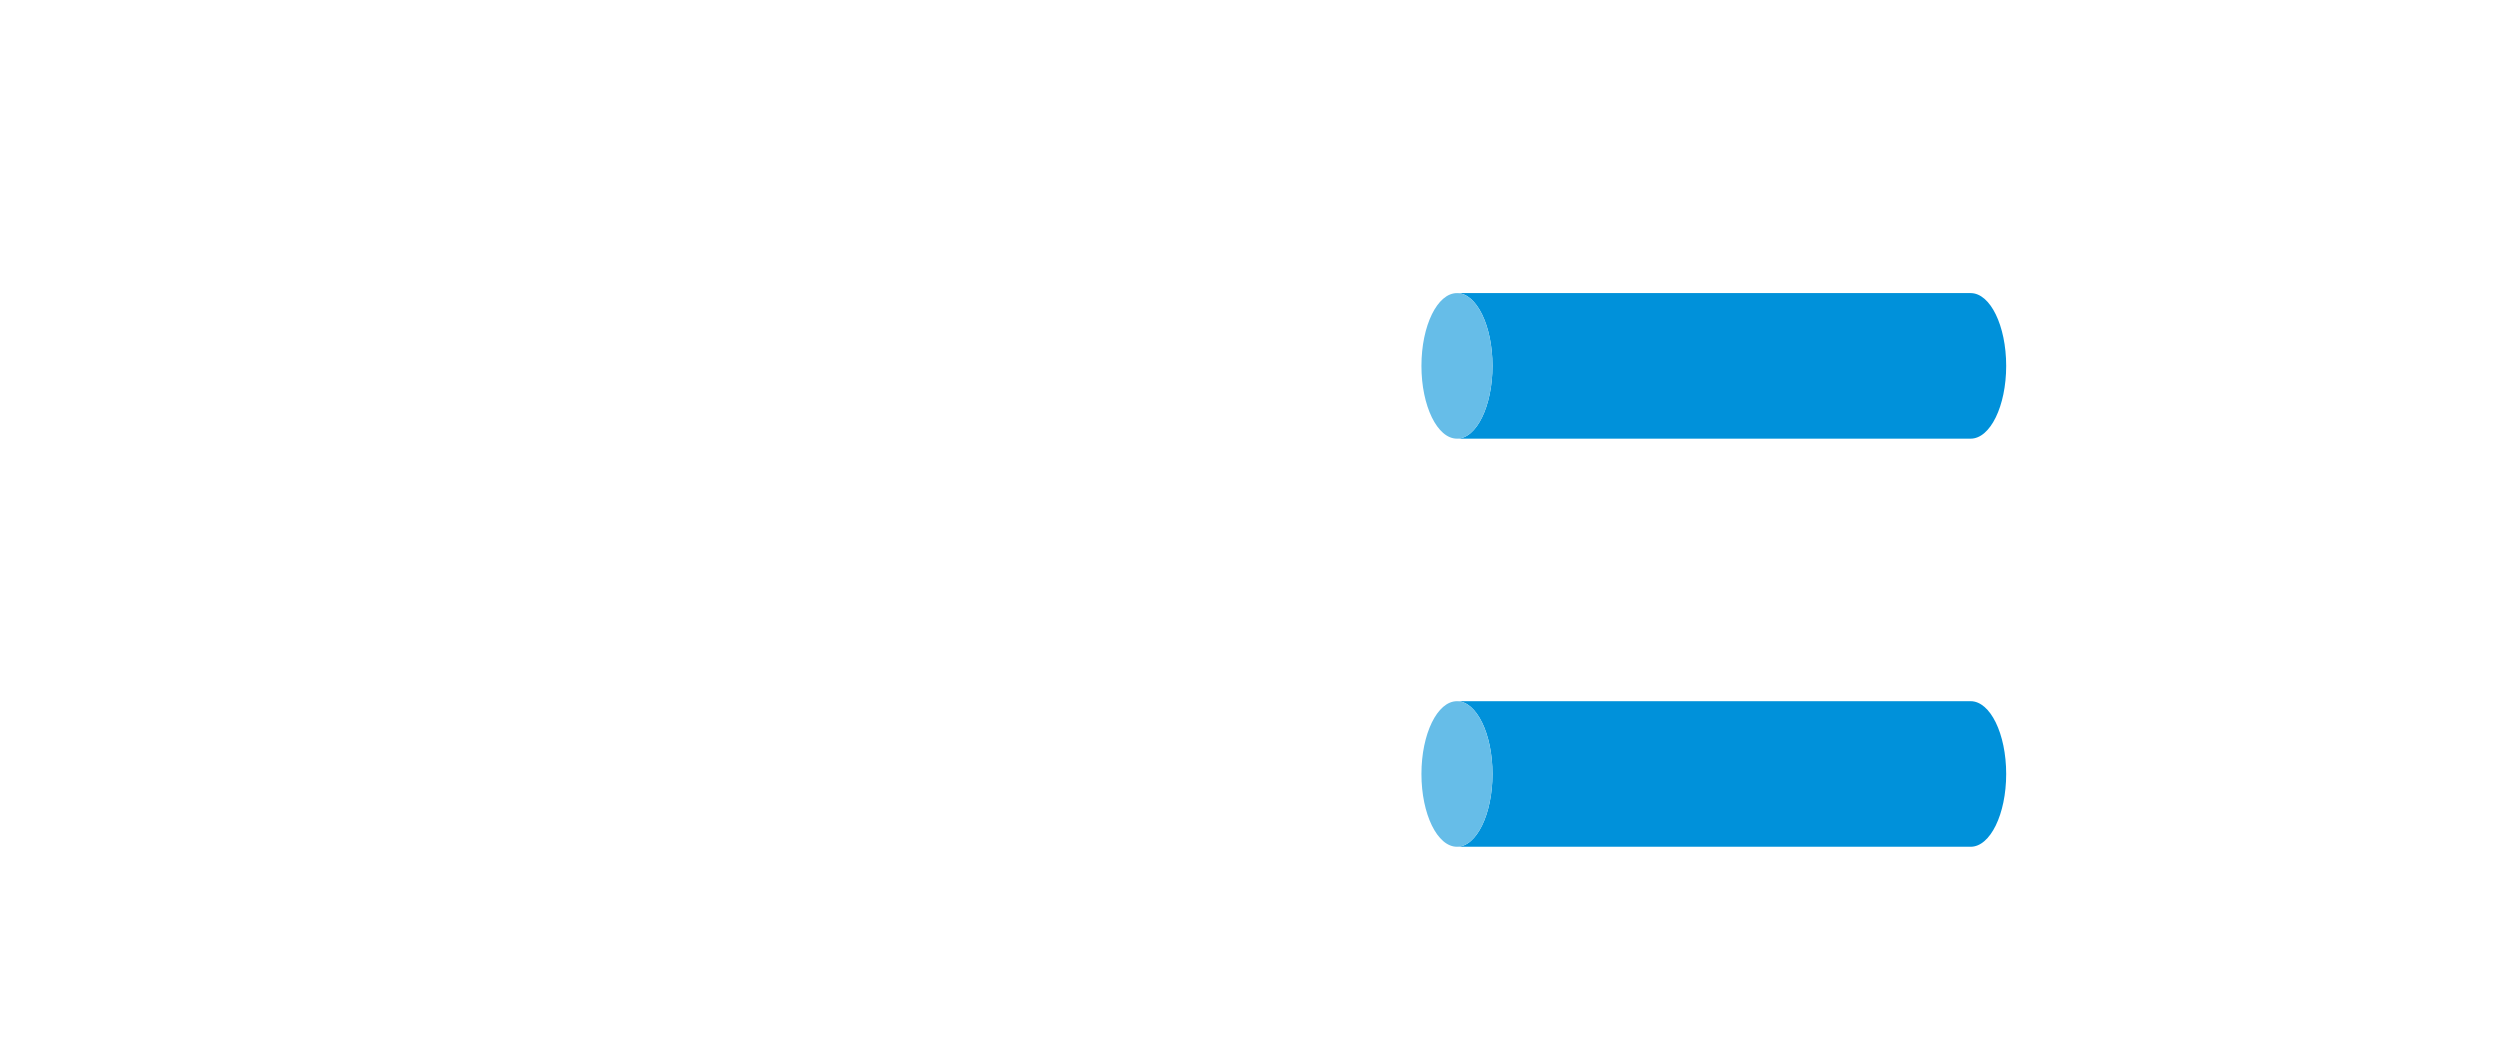
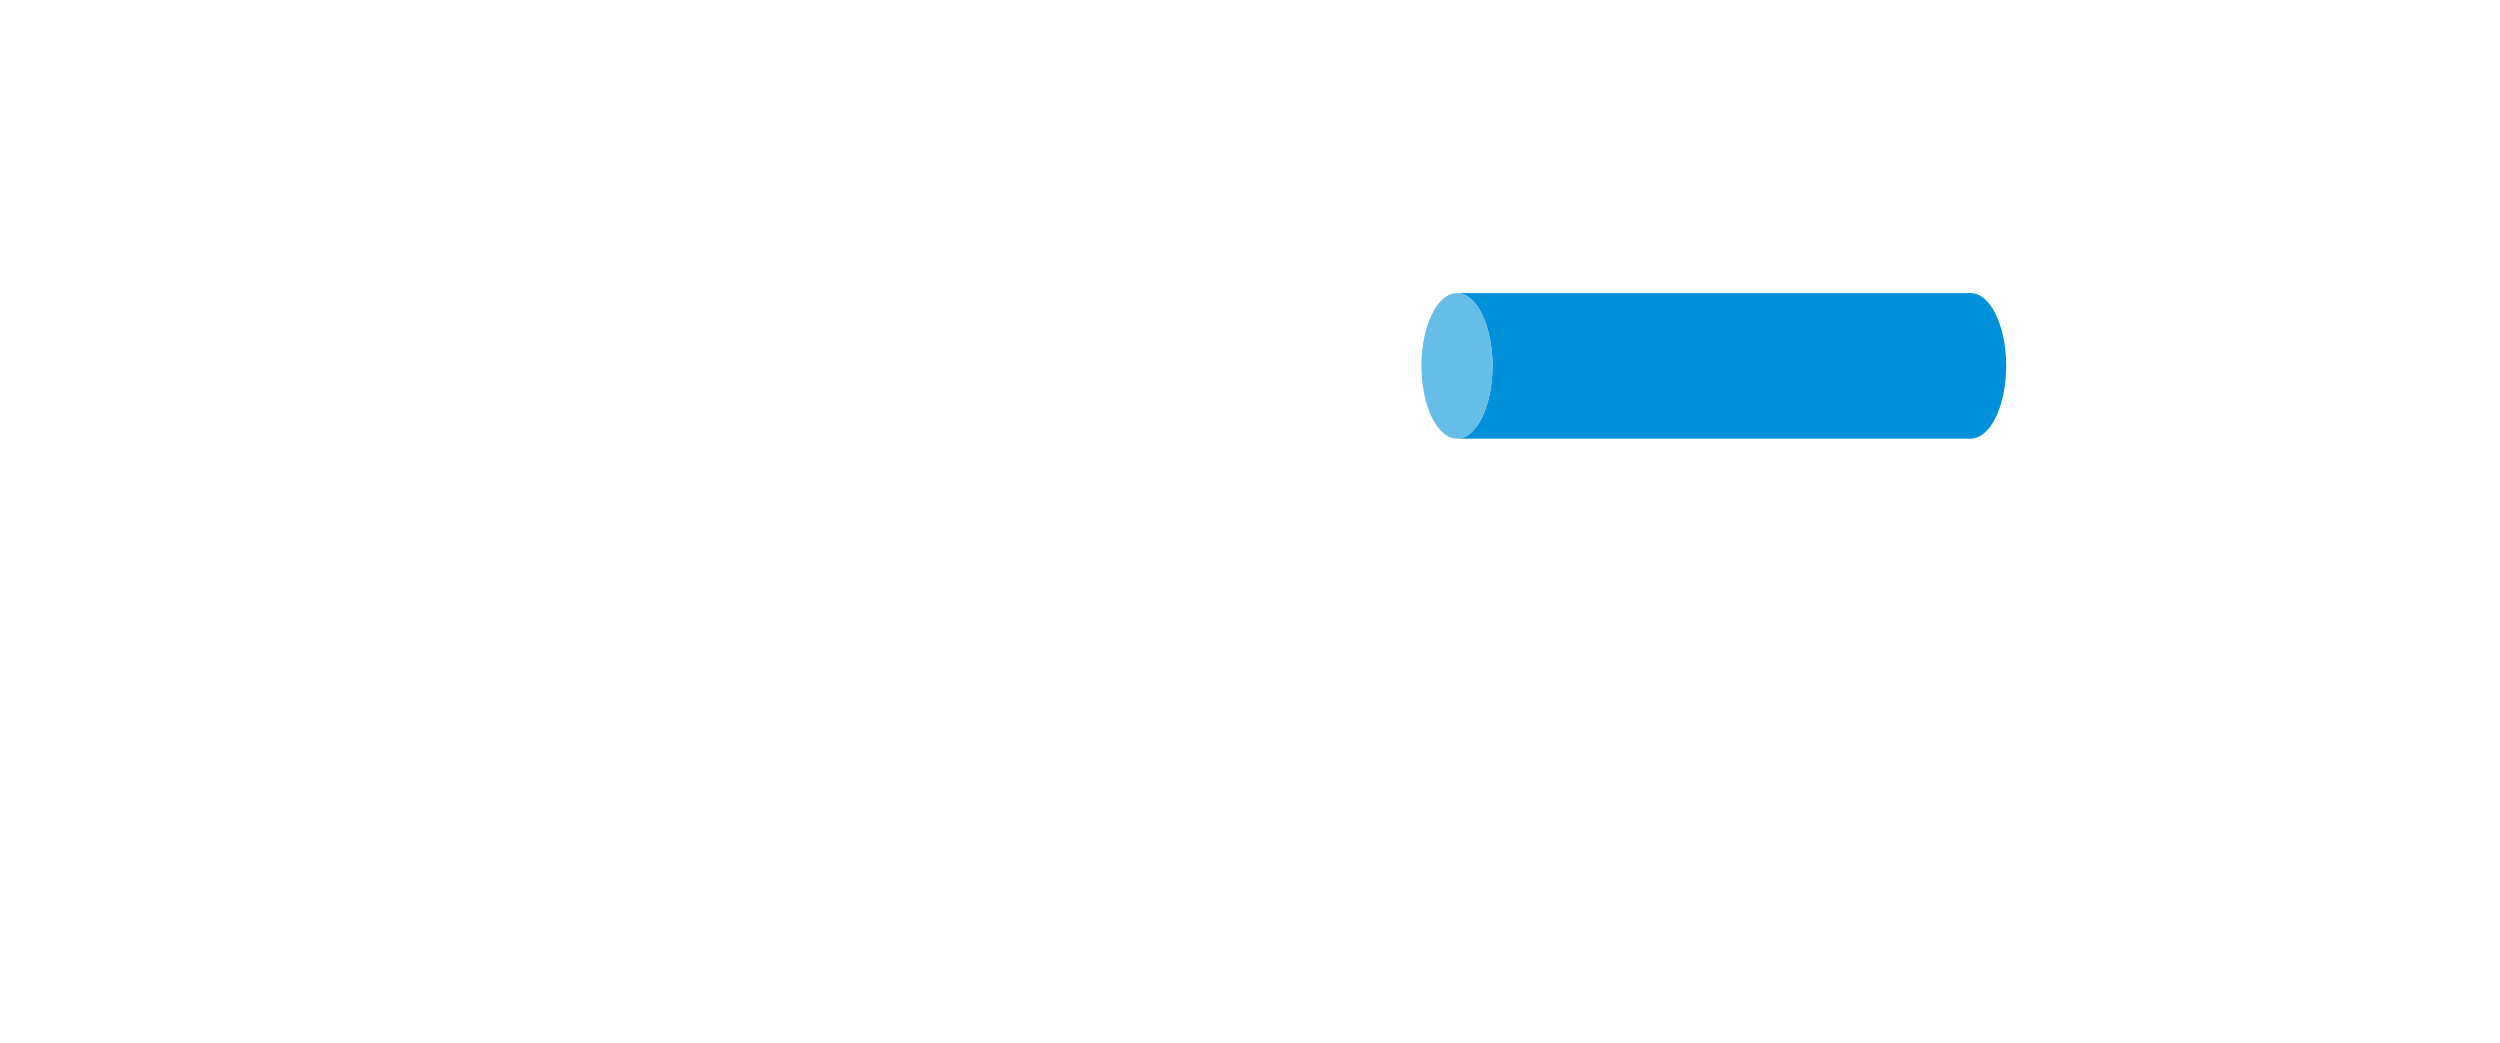
<svg xmlns="http://www.w3.org/2000/svg" version="1.1" viewBox="0.0 0.0 1134.346 473.123" fill="none" stroke="none" stroke-linecap="square" stroke-miterlimit="10">
  <clipPath id="p.0">
    <path d="m0 0l1134.346 0l0 473.123l-1134.346 0l0 -473.123z" />
  </clipPath>
-   <g clip-path="url(#p.0)">
+   <g transform="translate(50%, 50%)">
    <path fill="#000000" fill-opacity="0.0" d="m0 0l1134.346 0l0 473.123l-1134.346 0z" fill-rule="evenodd" />
    <path fill="#0091da" d="m661.083 132.989l0 0c8.904 0 16.123 14.785 16.123 33.024c0 18.238 -7.218 33.024 -16.123 33.024l233.077 0c8.904 0 16.123 -14.785 16.123 -33.024c0 -18.238 -7.218 -33.024 -16.123 -33.024z" fill-rule="evenodd" />
    <path fill="#66bde8" d="m661.083 132.989l0 0c-8.904 0 -16.123 14.785 -16.123 33.024c0 18.238 7.218 33.024 16.123 33.024l0 0c8.904 0 16.123 -14.785 16.123 -33.024c0 -18.238 -7.218 -33.024 -16.123 -33.024z" fill-rule="evenodd" />
    <path fill="#000000" fill-opacity="0.0" d="m661.083 199.037l0 0c8.904 0 16.123 -14.785 16.123 -33.024c0 -18.238 -7.218 -33.024 -16.123 -33.024l0 0c-8.904 0 -16.123 14.785 -16.123 33.024c0 18.238 7.218 33.024 16.123 33.024l233.077 0c8.904 0 16.123 -14.785 16.123 -33.024c0 -18.238 -7.218 -33.024 -16.123 -33.024l-233.077 0" fill-rule="evenodd" />
-     <path fill="#0091da" d="m661.083 318.16l0 0c8.904 0 16.123 14.785 16.123 33.024c0 18.238 -7.218 33.024 -16.123 33.024l233.077 0c8.904 0 16.123 -14.785 16.123 -33.024c0 -18.238 -7.218 -33.024 -16.123 -33.024z" fill-rule="evenodd" />
-     <path fill="#66bde8" d="m661.083 318.16l0 0c-8.904 0 -16.123 14.785 -16.123 33.024c0 18.238 7.218 33.024 16.123 33.024l0 0c8.904 0 16.123 -14.785 16.123 -33.024c0 -18.238 -7.218 -33.024 -16.123 -33.024z" fill-rule="evenodd" />
-     <path fill="#000000" fill-opacity="0.0" d="m661.083 384.207l0 0c8.904 0 16.123 -14.785 16.123 -33.024c0 -18.238 -7.218 -33.024 -16.123 -33.024l0 0c-8.904 0 -16.123 14.785 -16.123 33.024c0 18.238 7.218 33.024 16.123 33.024l233.077 0c8.904 0 16.123 -14.785 16.123 -33.024c0 -18.238 -7.218 -33.024 -16.123 -33.024l-233.077 0" fill-rule="evenodd" />
  </g>
</svg>
